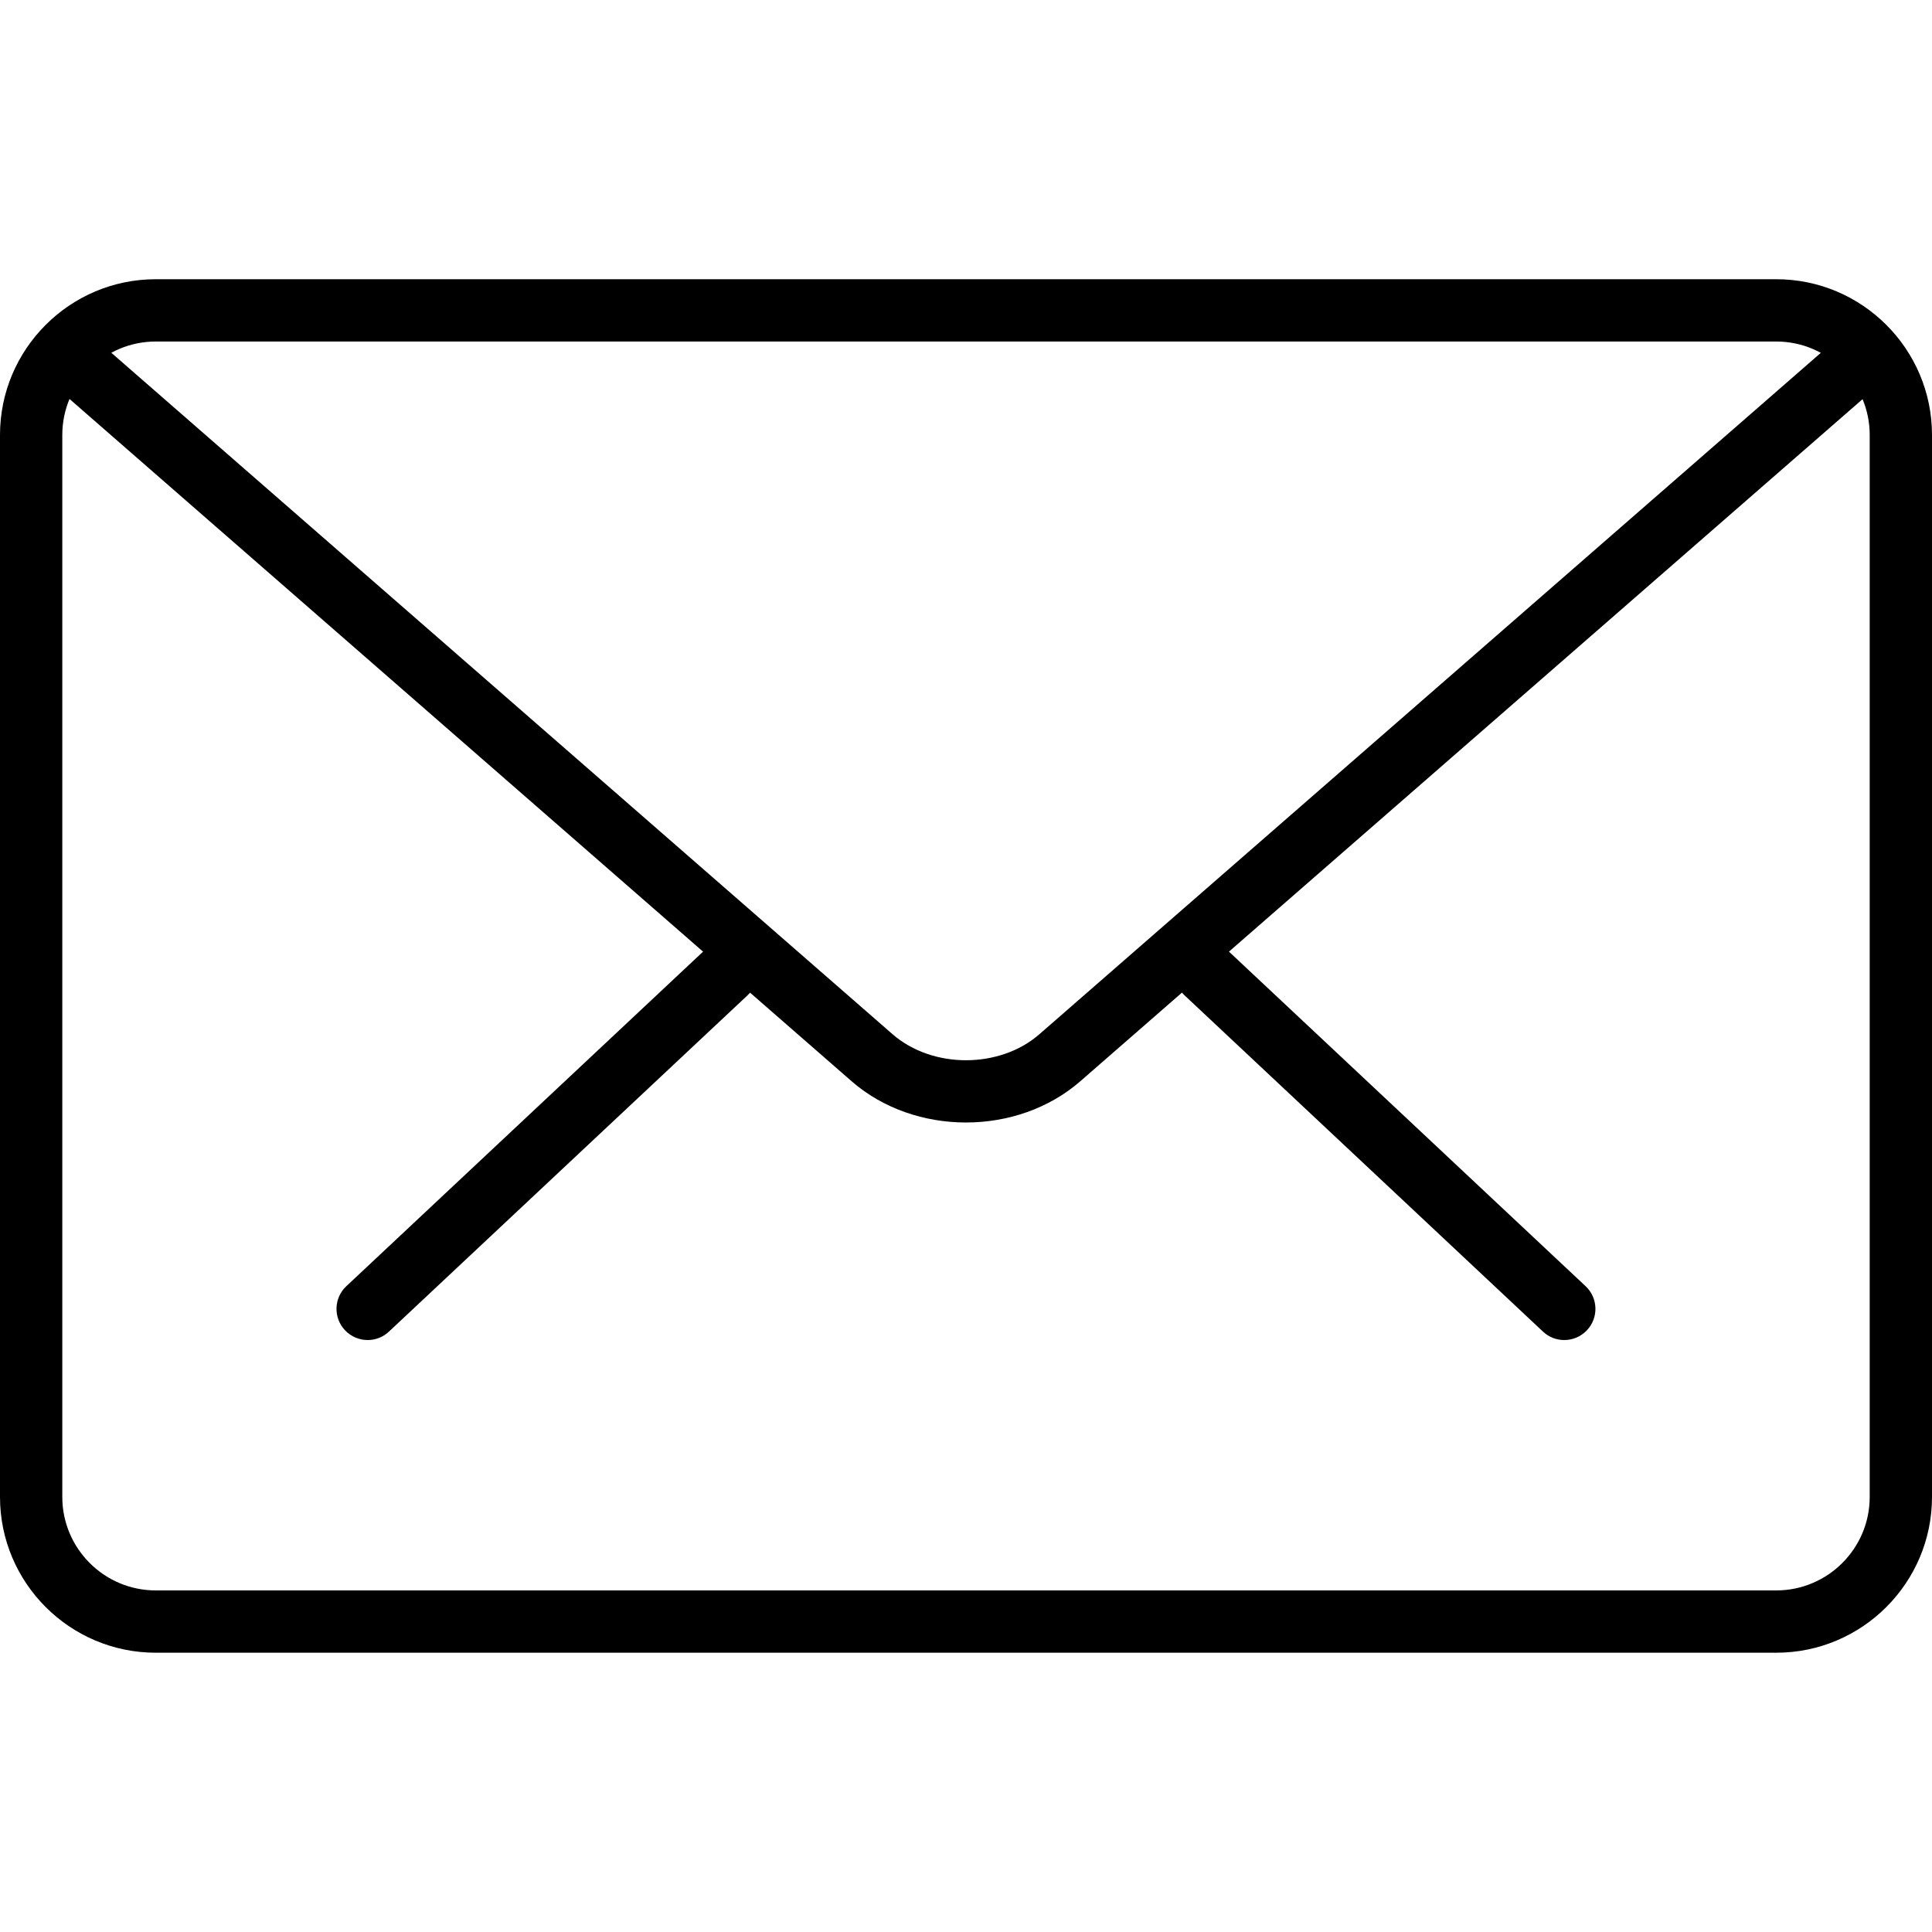
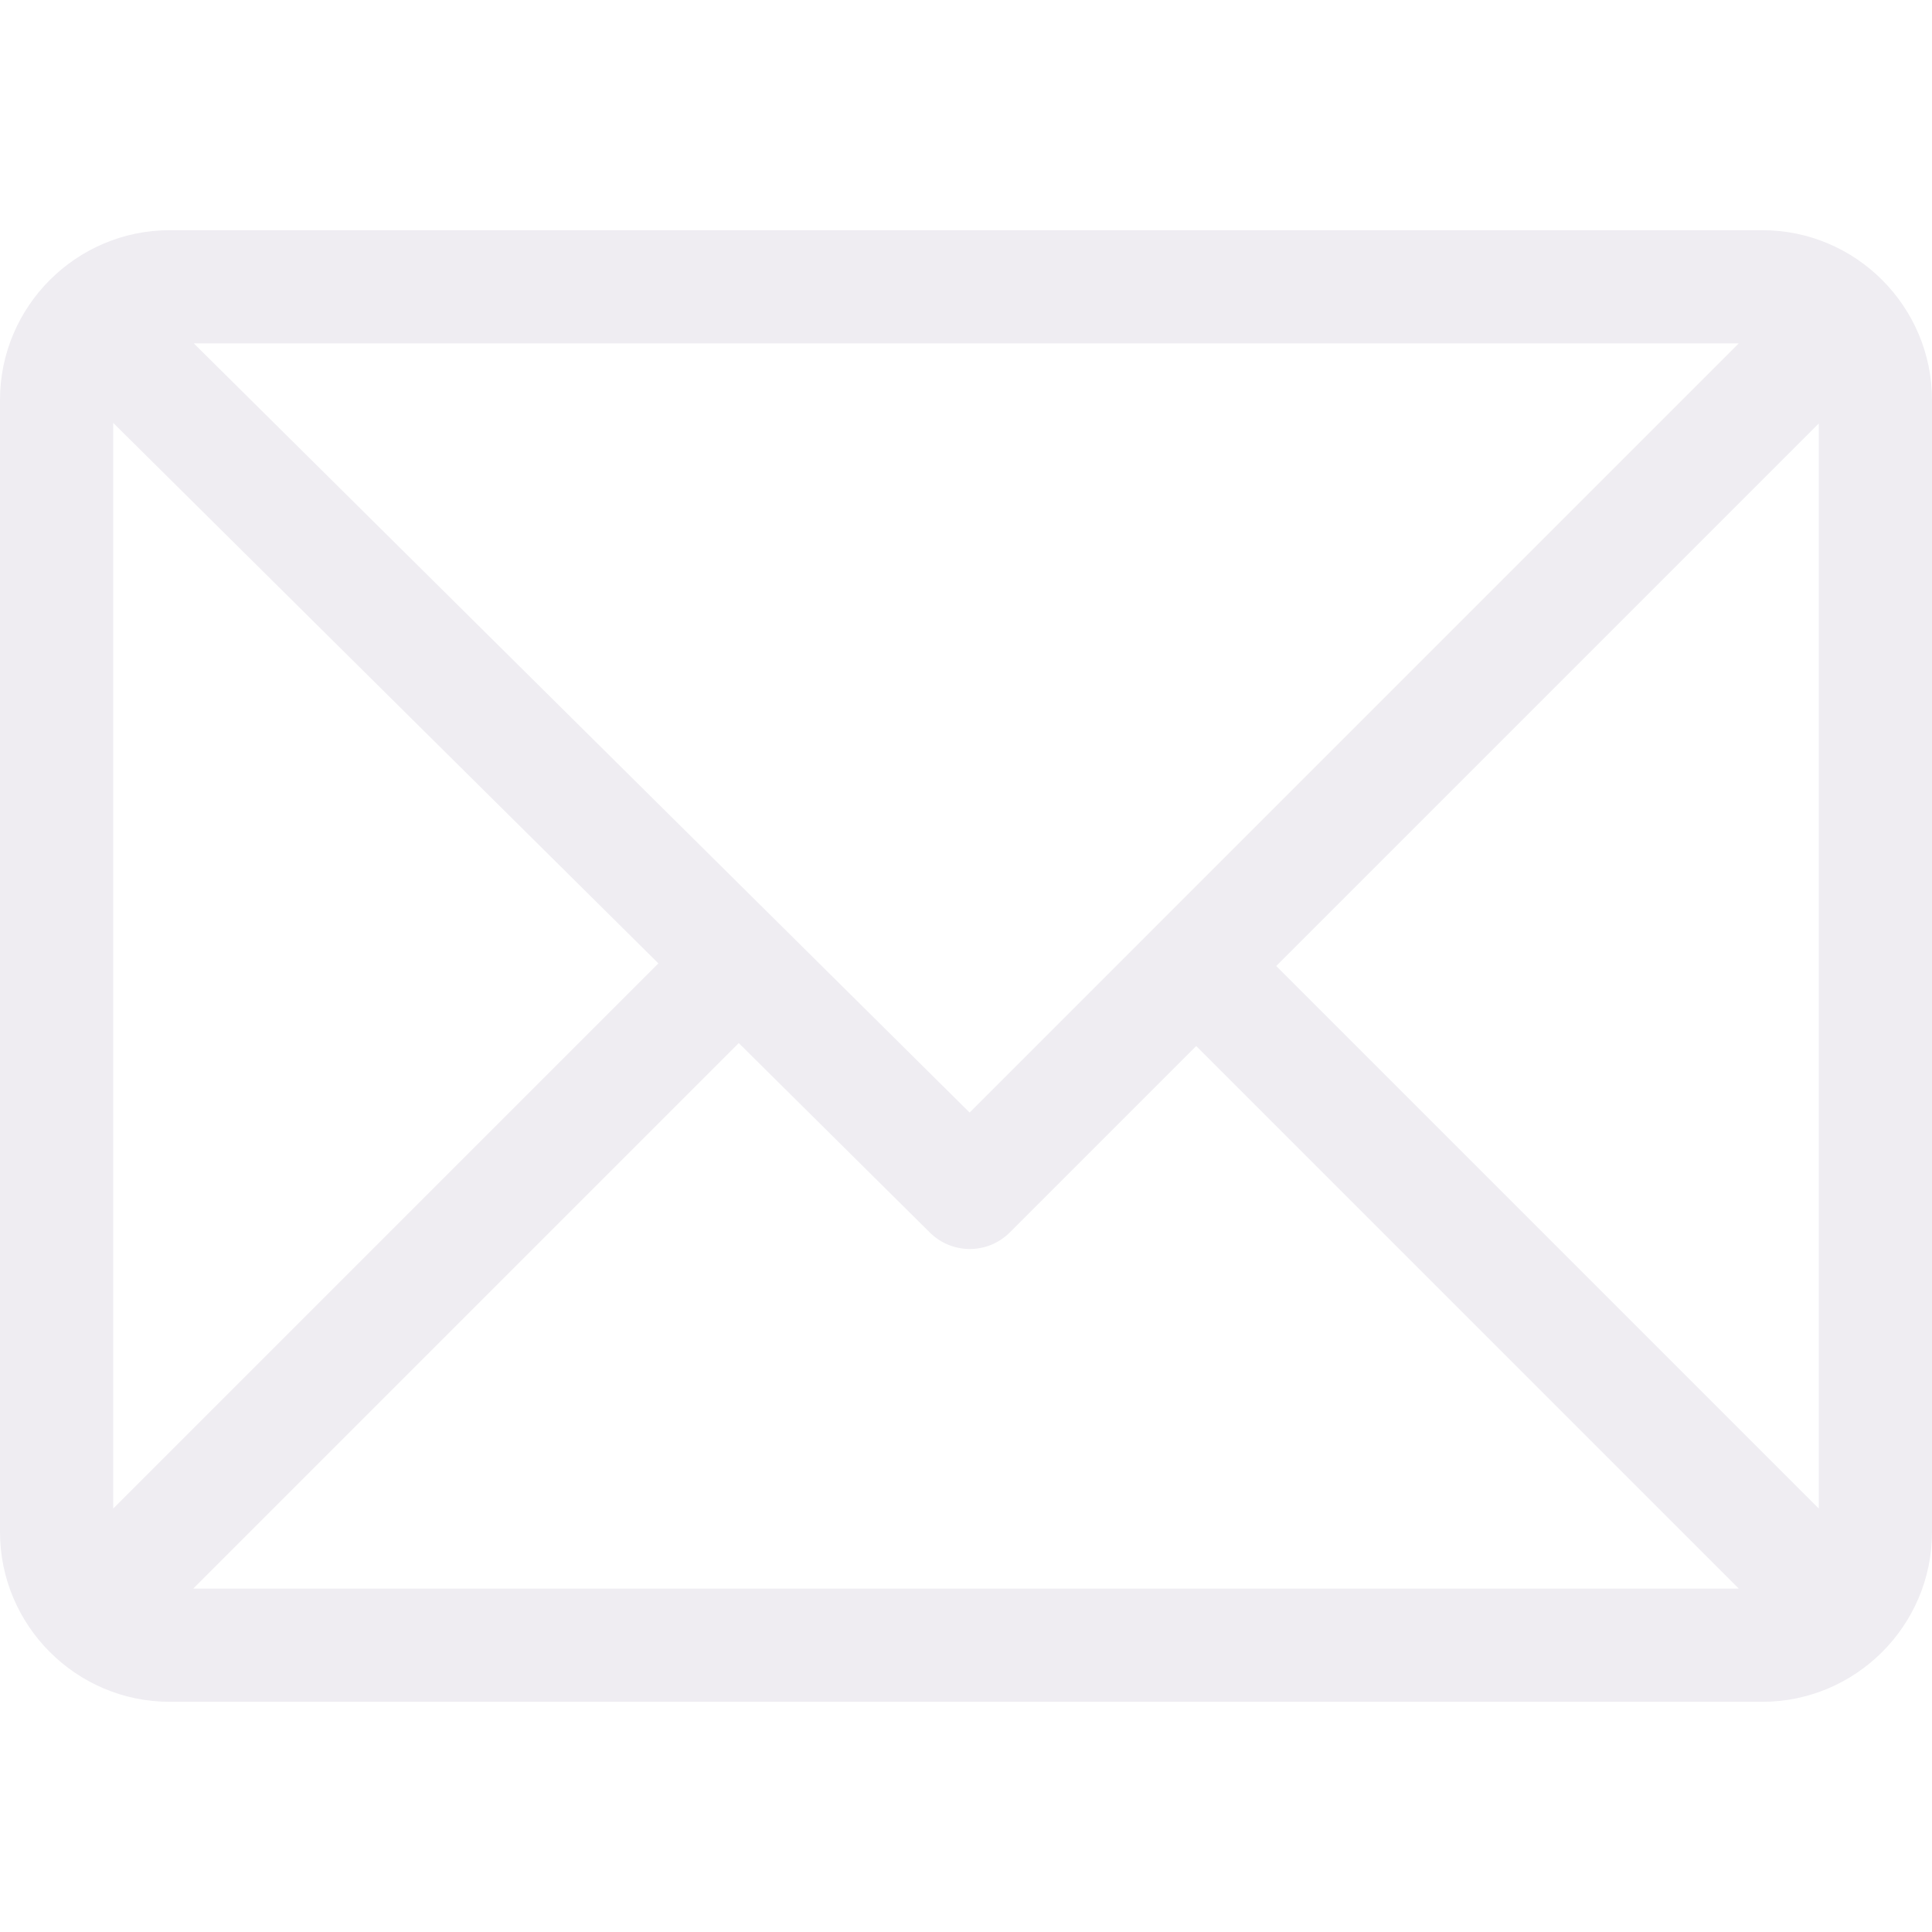
- <svg xmlns="http://www.w3.org/2000/svg" version="1.1" id="Capa_1" x="0px" y="0px" viewBox="0 0 31.012 31.012" style="enable-background:new 0 0 31.012 31.012;" xml:space="preserve">
+ <svg xmlns="http://www.w3.org/2000/svg" version="1.1" id="Capa_1" x="0px" y="0px" viewBox="0 0 512 512" style="enable-background:new 0 0 512 512;" xml:space="preserve" width="512px" height="512px" class="">
  <g>
    <g>
-       <path d="M25.109,21.51c-0.123,0-0.246-0.045-0.342-0.136l-5.754-5.398c-0.201-0.188-0.211-0.505-0.022-0.706    c0.189-0.203,0.504-0.212,0.707-0.022l5.754,5.398c0.201,0.188,0.211,0.505,0.022,0.706C25.375,21.457,25.243,21.51,25.109,21.51z    " />
-       <path d="M5.902,21.51c-0.133,0-0.266-0.053-0.365-0.158c-0.189-0.201-0.179-0.518,0.022-0.706l5.756-5.398    c0.202-0.188,0.519-0.18,0.707,0.022c0.189,0.201,0.179,0.518-0.022,0.706l-5.756,5.398C6.148,21.465,6.025,21.51,5.902,21.51z" />
+       <g>
+         <path d="M467,61H45C20.218,61,0,81.196,0,106v300c0,24.72,20.128,45,45,45h422c24.72,0,45-20.128,45-45V106    C512,81.28,491.872,61,467,61z M460.786,91L256.954,294.833L51.359,91H460.786z M30,399.788V112.069l144.479,143.24L30,399.788z     M51.213,421l144.57-144.57l50.657,50.222c5.864,5.814,15.327,5.795,21.167-0.046L317,277.213L460.787,421H51.213z M482,399.787    L338.213,256L482,112.212V399.787z" data-original="#000000" class="active-path" data-old_color="#000000" fill="#EFEDF2" />
+       </g>
    </g>
-     <path d="M28.512,26.529H2.5c-1.378,0-2.5-1.121-2.5-2.5V6.982c0-1.379,1.122-2.5,2.5-2.5h26.012c1.378,0,2.5,1.121,2.5,2.5v17.047   C31.012,25.408,29.89,26.529,28.512,26.529z M2.5,5.482c-0.827,0-1.5,0.673-1.5,1.5v17.047c0,0.827,0.673,1.5,1.5,1.5h26.012   c0.827,0,1.5-0.673,1.5-1.5V6.982c0-0.827-0.673-1.5-1.5-1.5H2.5z" />
-     <path d="M15.506,18.018c-0.665,0-1.33-0.221-1.836-0.662L0.83,6.155C0.622,5.974,0.6,5.658,0.781,5.449   c0.183-0.208,0.498-0.227,0.706-0.048l12.84,11.2c0.639,0.557,1.719,0.557,2.357,0L29.508,5.419   c0.207-0.181,0.522-0.161,0.706,0.048c0.181,0.209,0.16,0.524-0.048,0.706L17.342,17.355   C16.835,17.797,16.171,18.018,15.506,18.018z" />
  </g>
-   <g>
- </g>
-   <g>
- </g>
-   <g>
- </g>
-   <g>
- </g>
-   <g>
- </g>
-   <g>
- </g>
-   <g>
- </g>
-   <g>
- </g>
-   <g>
- </g>
-   <g>
- </g>
-   <g>
- </g>
-   <g>
- </g>
-   <g>
- </g>
-   <g>
- </g>
-   <g>
- </g>
</svg>
